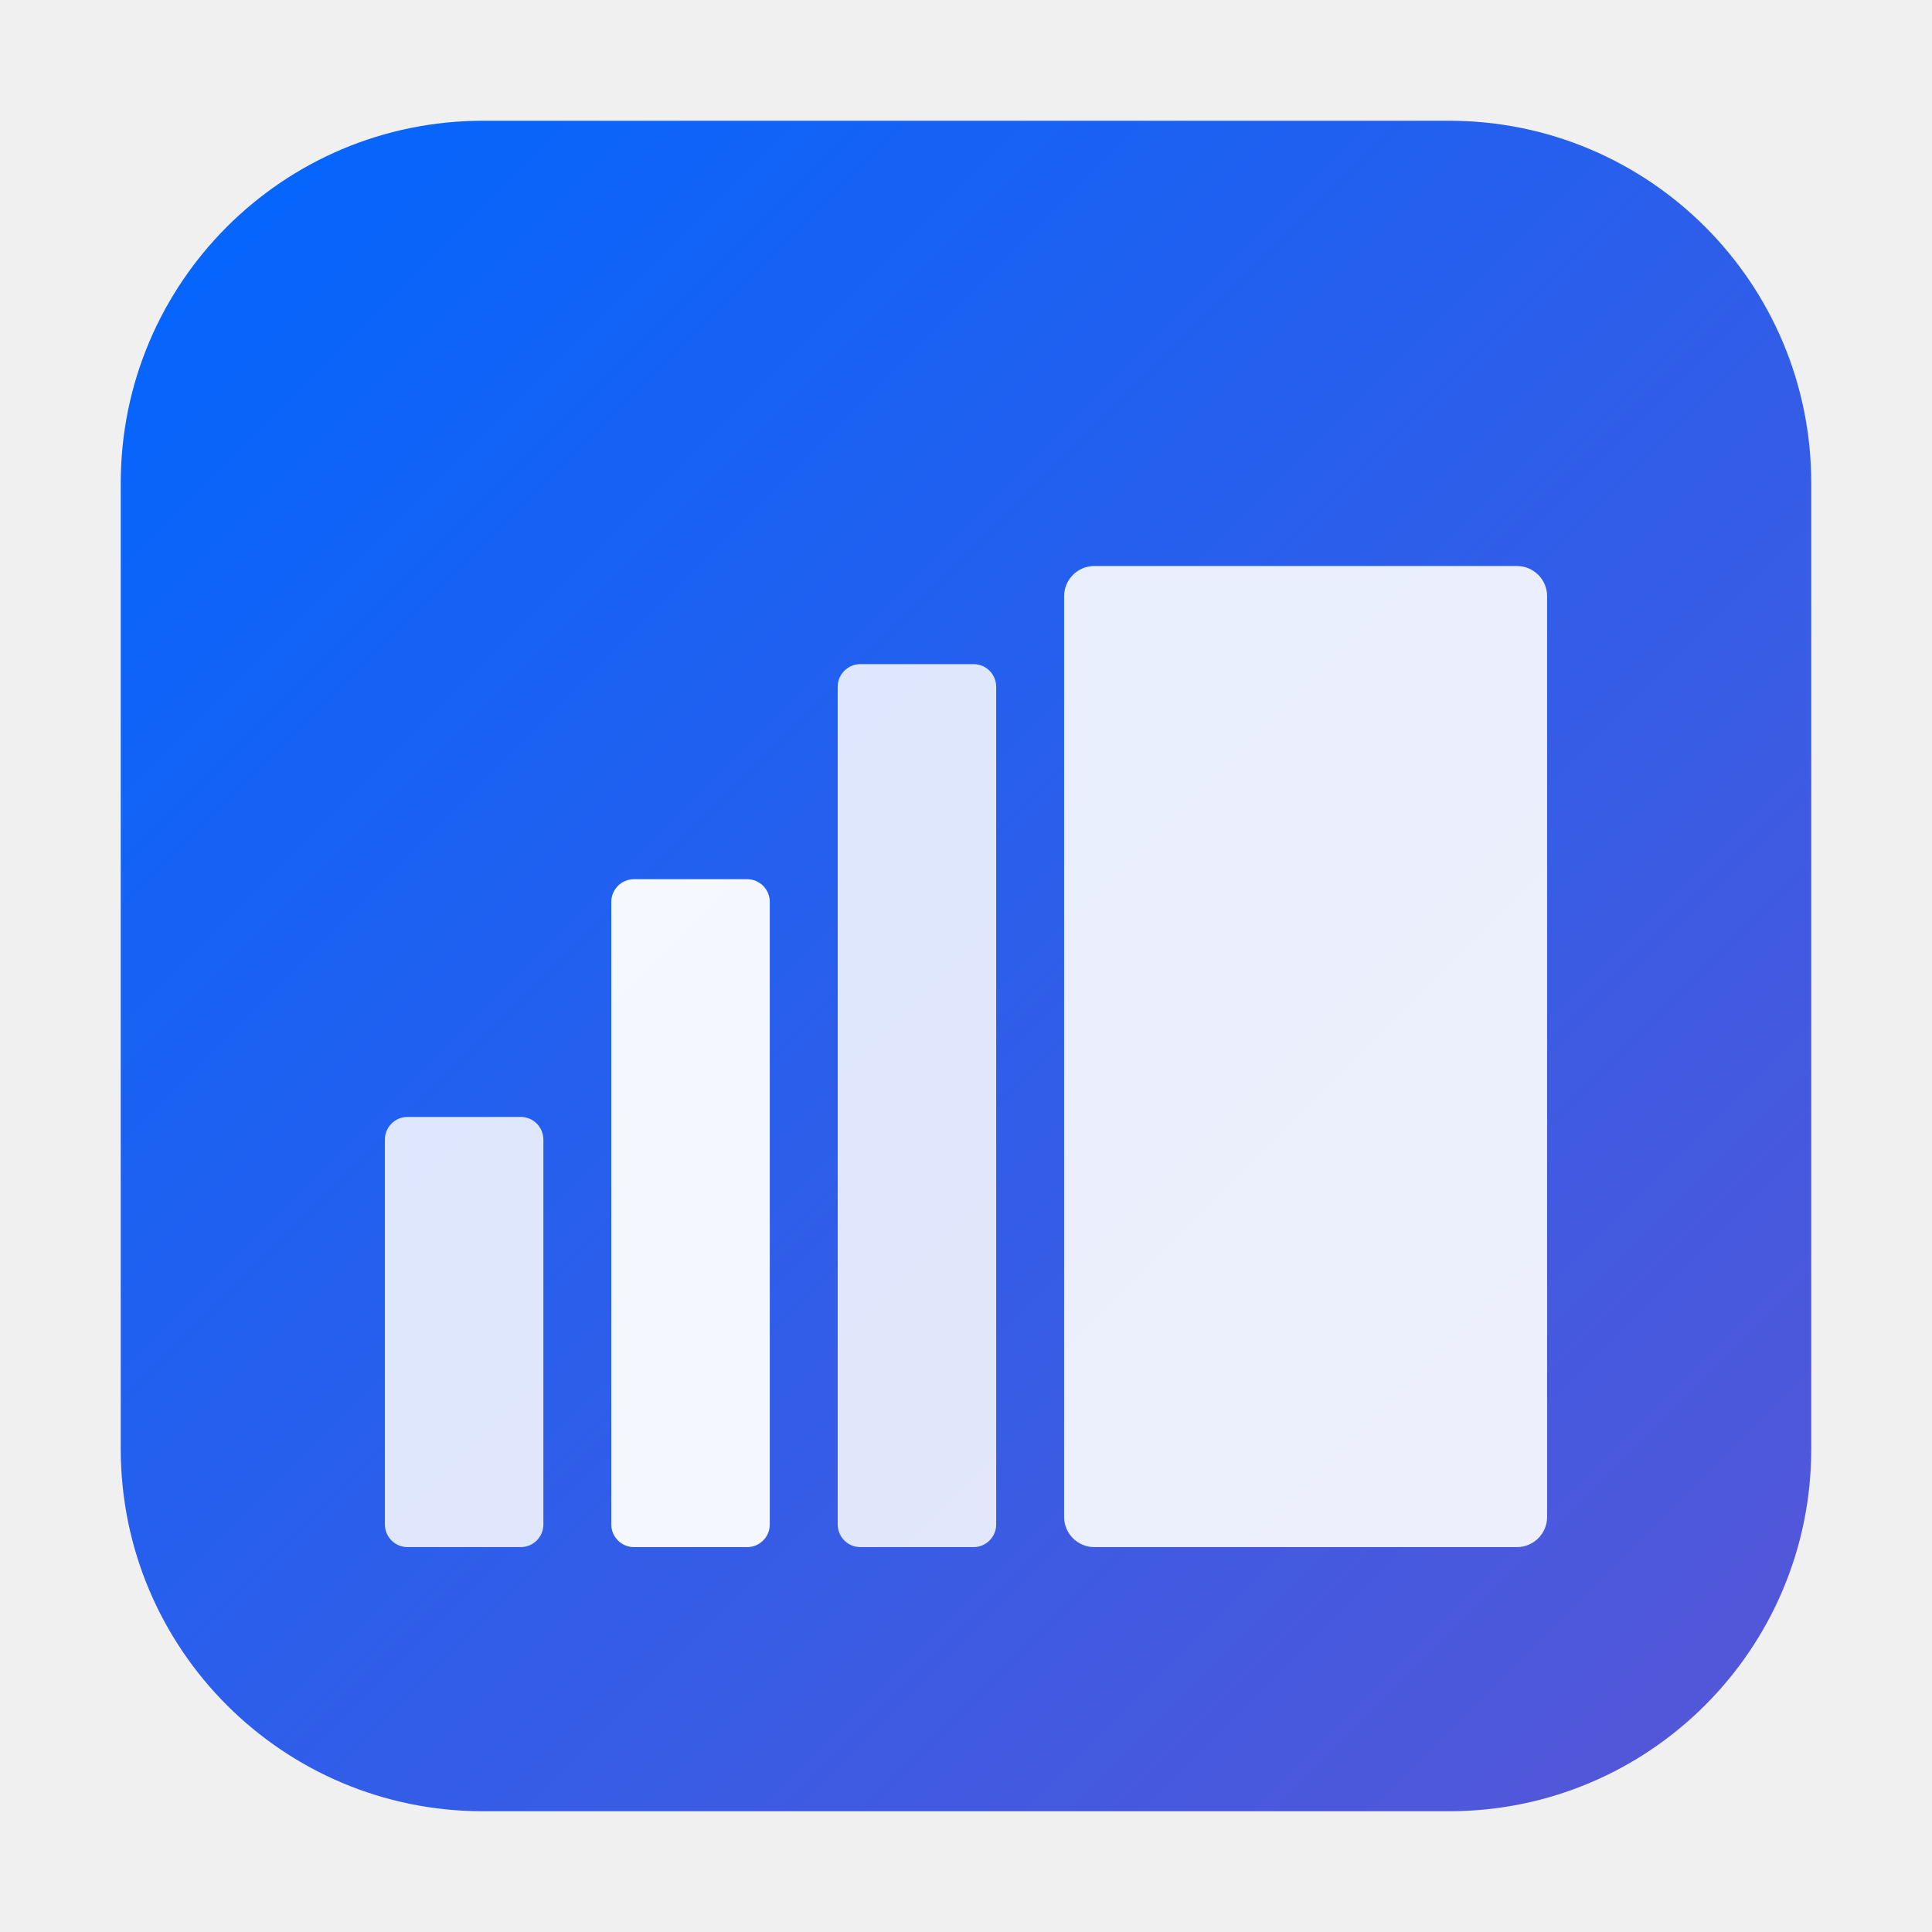
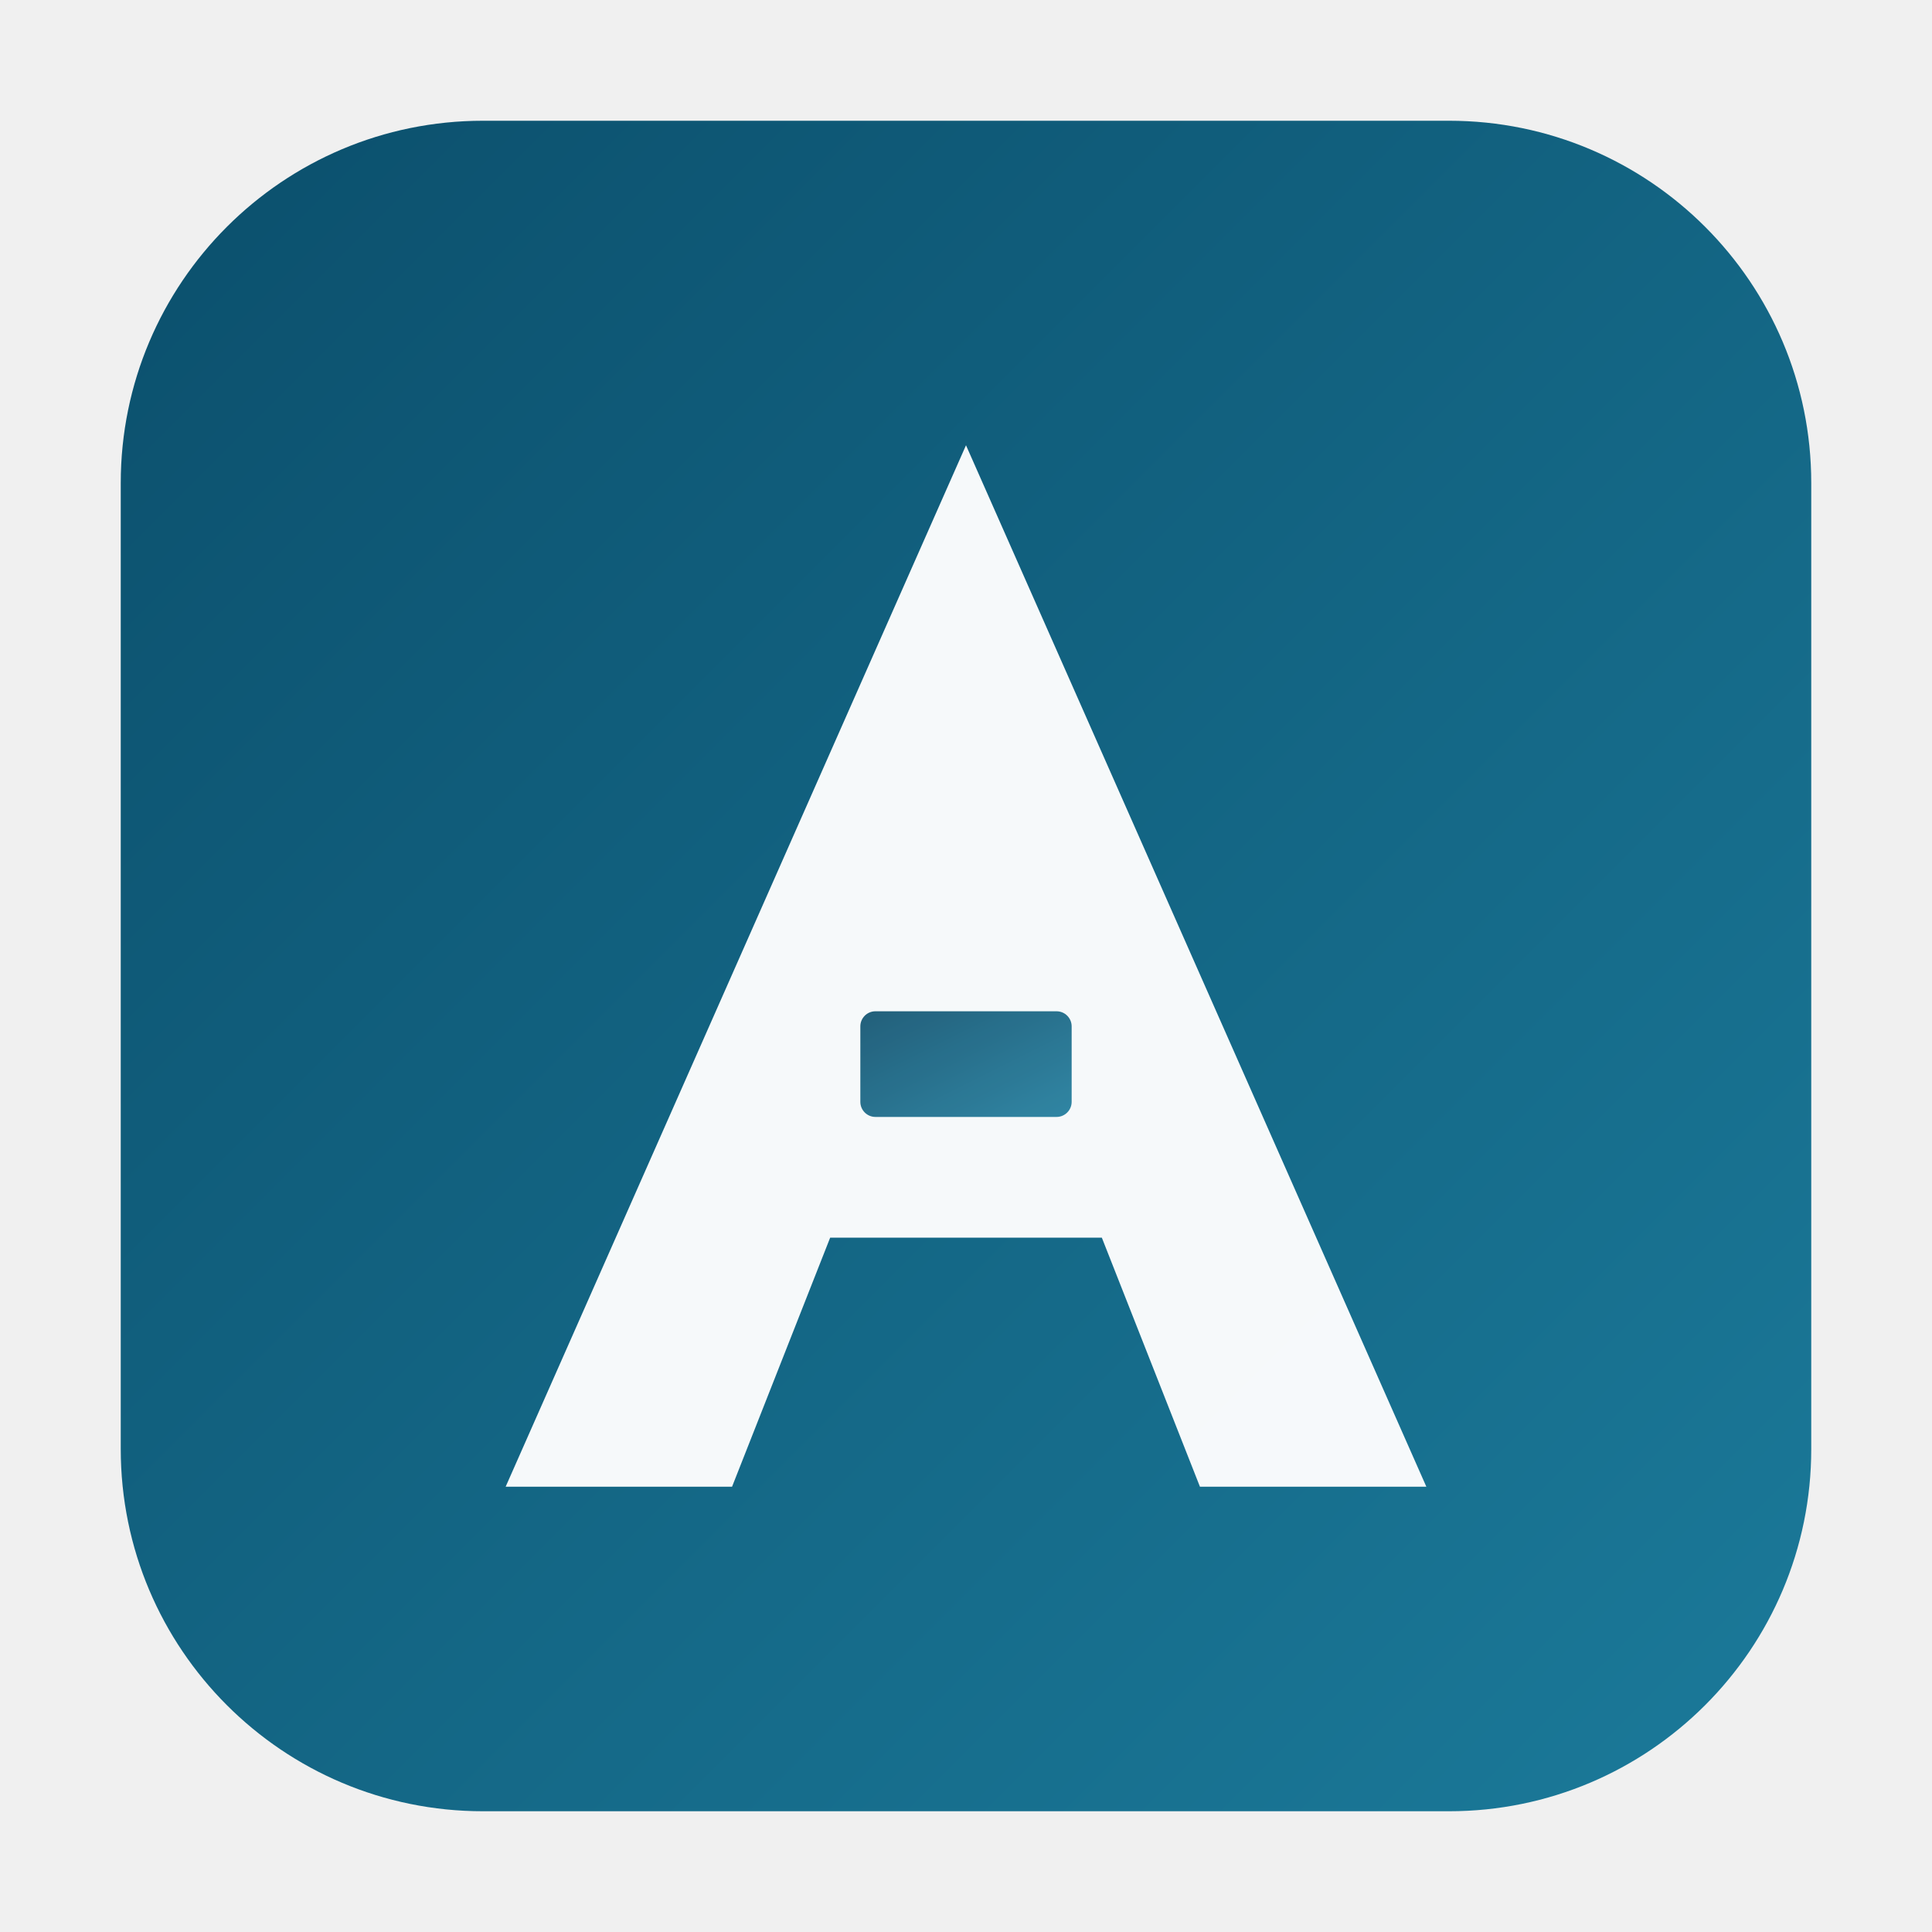
<svg xmlns="http://www.w3.org/2000/svg" viewBox="0 0 512 512" fill="none">
  <defs>
-     <linearGradient id="lg" x1="0%" y1="0%" x2="100%" y2="100%">
-       <stop offset="0%" stop-color="#0066ff" />
-       <stop offset="100%" stop-color="#5856d6" />
+     <linearGradient id="adicc-fav" x1="0%" y1="0%" x2="100%" y2="100%">
+       <stop offset="0%" stop-color="#0B4F6C" />
+       <stop offset="100%" stop-color="#1B7A9A" />
    </linearGradient>
  </defs>
-   <rect x="32" y="32" width="448" height="448" rx="96" fill="url(#lg)" />
-   <rect x="102" y="296" width="42" height="114" rx="6" fill="#fff" opacity=".85" />
-   <rect x="162" y="233" width="42" height="177" rx="6" fill="#fff" opacity=".95" />
-   <rect x="222" y="176" width="42" height="234" rx="6" fill="#fff" opacity=".85" />
-   <rect x="282" y="150" width="128" height="260" rx="8" fill="#fff" opacity=".9" />
+   <rect x="32" y="32" width="448" height="448" rx="96" fill="url(#adicc-fav)" />
+   <path d="M256 118 L378 394 H318 L292 328 H220 L194 394 H134 L256 118 Z" fill="#fff" opacity=".96" />
+   <rect x="228" y="268" width="56" height="28" rx="4" fill="url(#adicc-fav)" opacity=".9" />
</svg>
